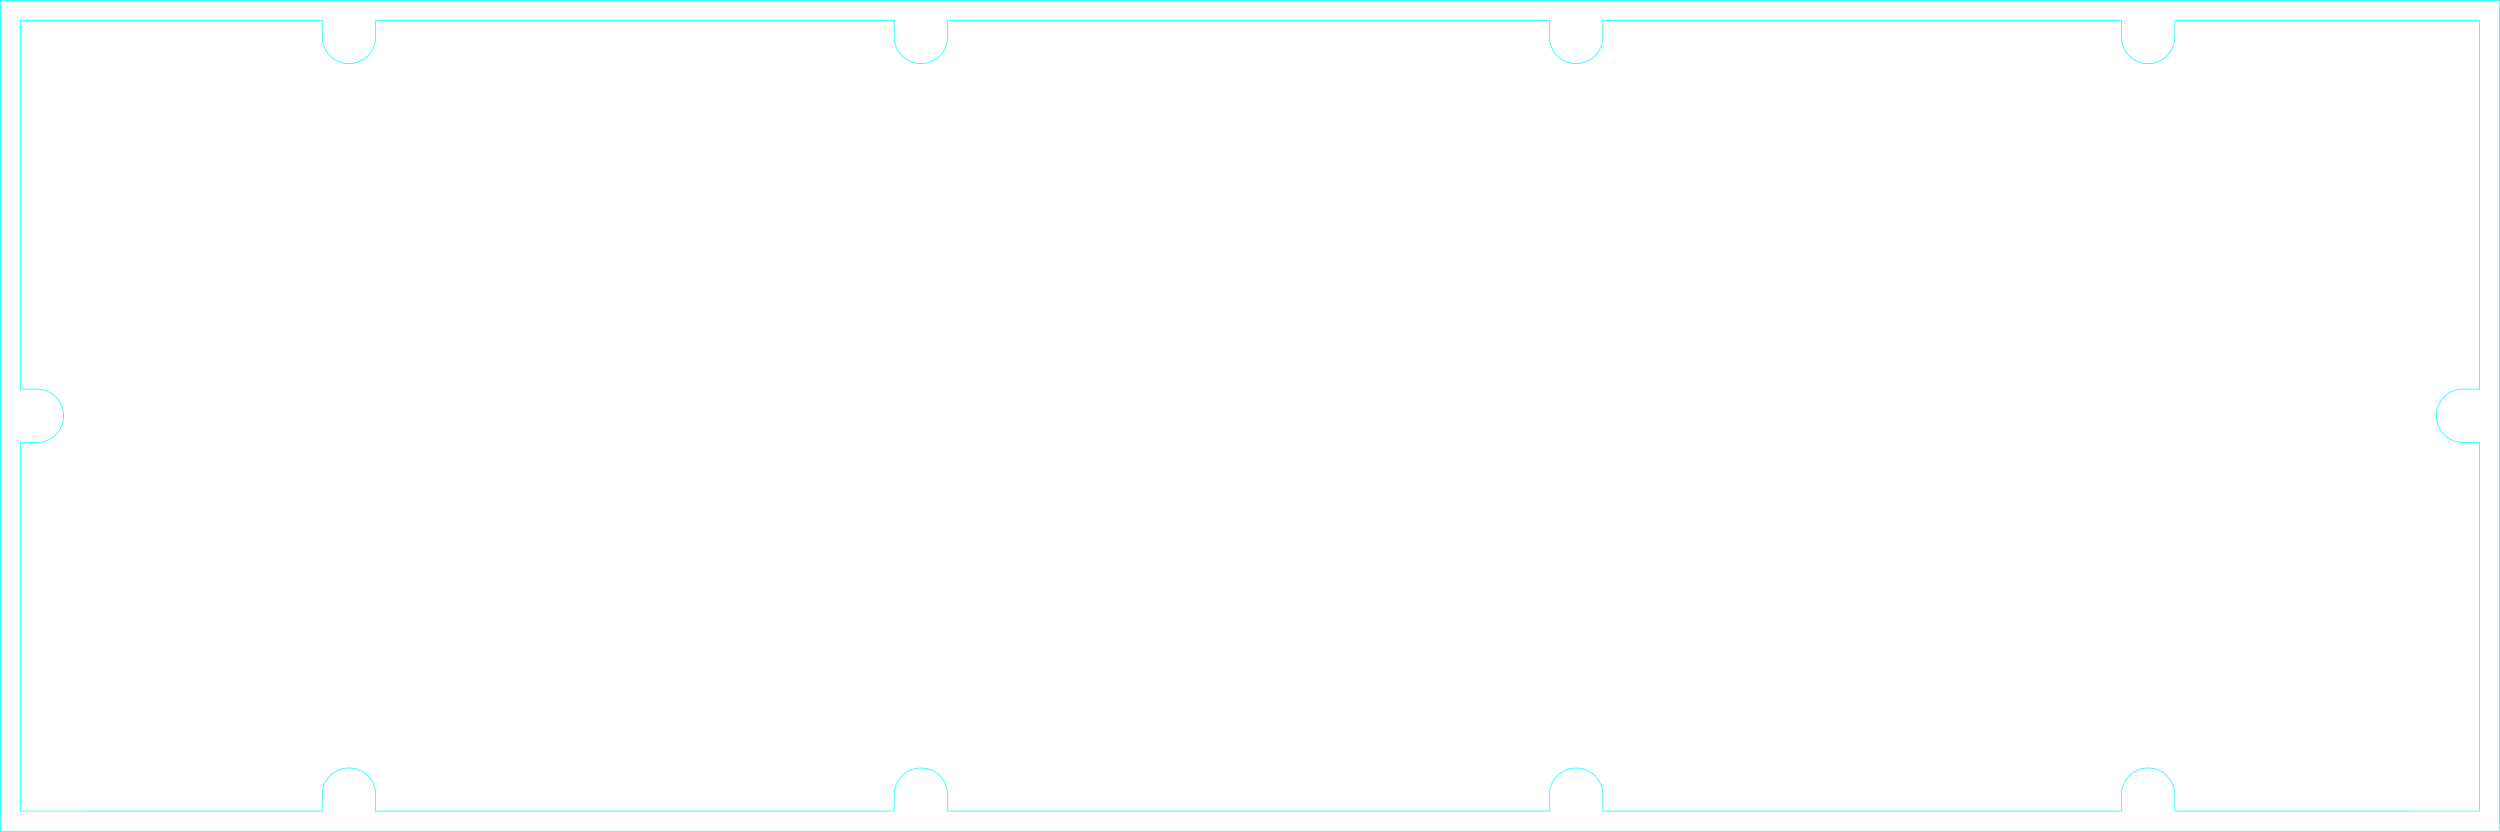
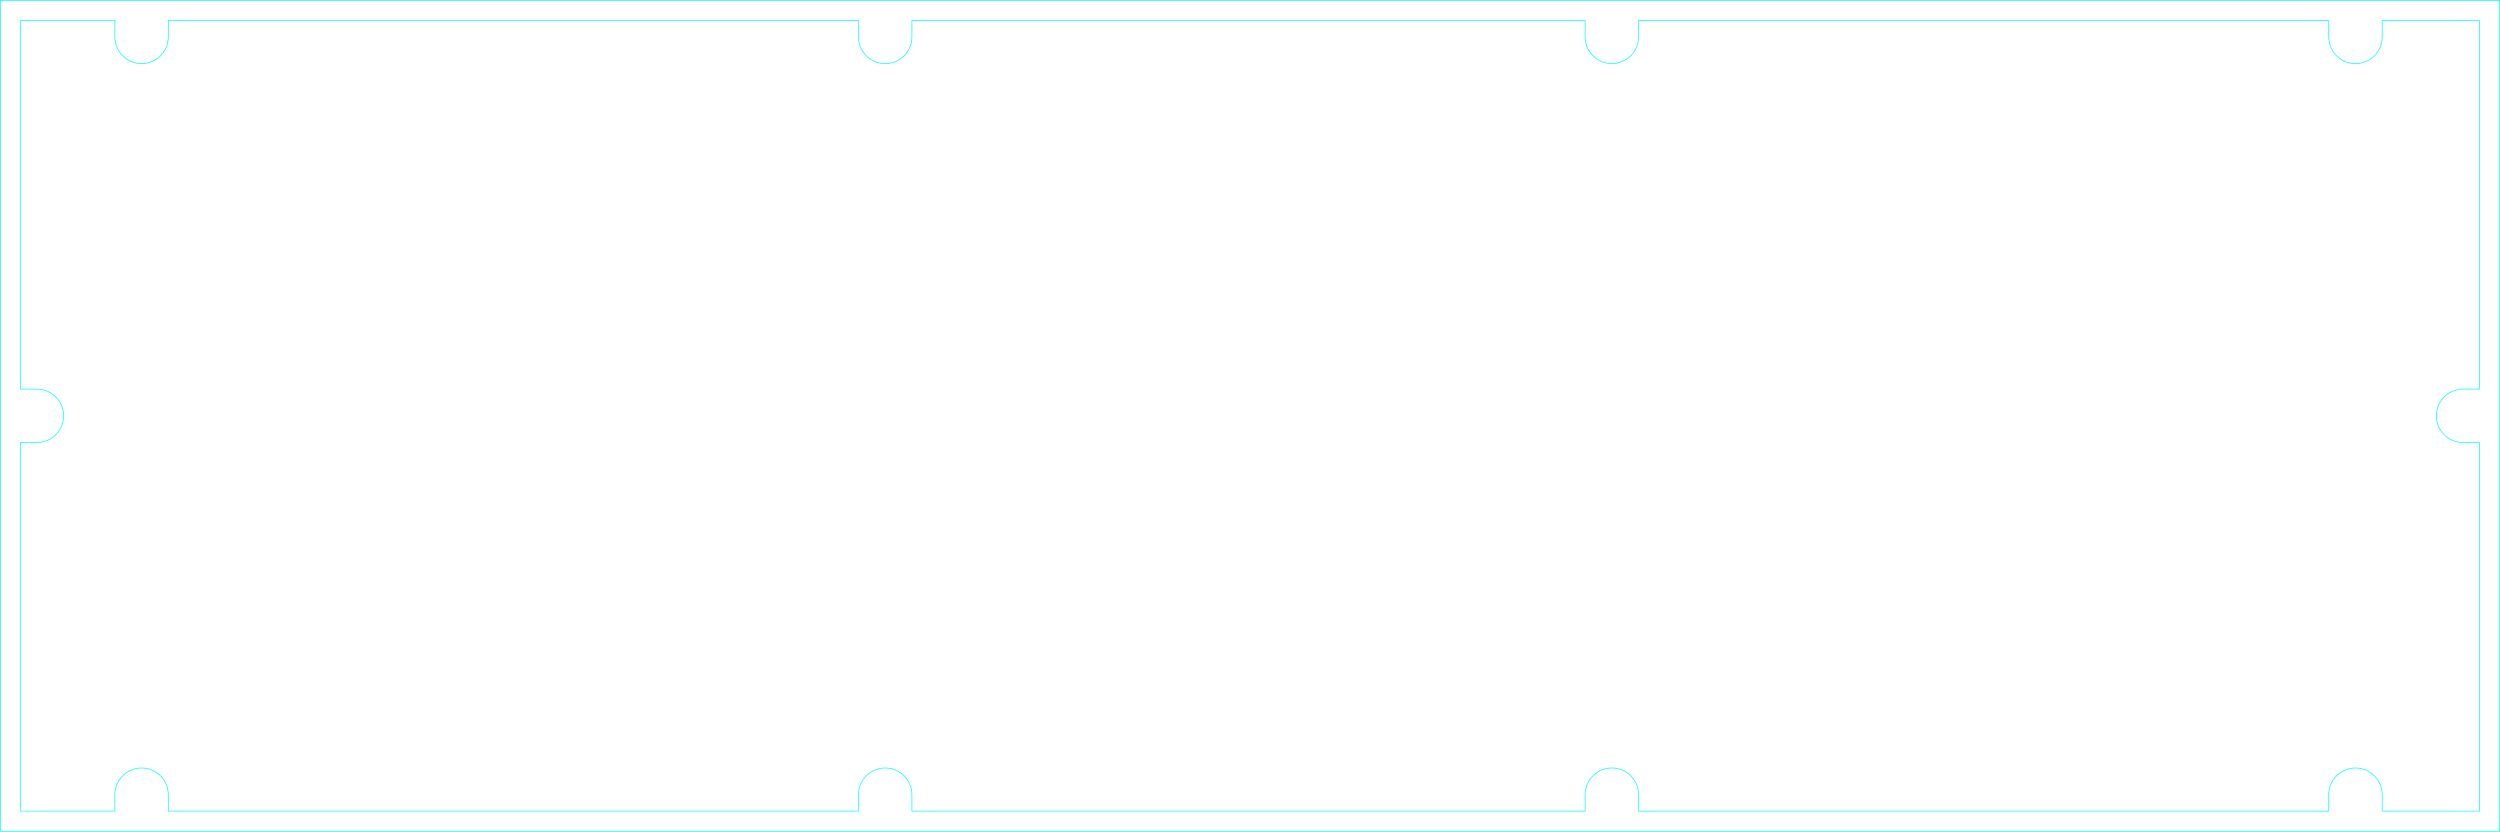
- <svg xmlns="http://www.w3.org/2000/svg" version="1.1" width="349.648mm" height="116.313mm" viewBox="0 0 3.4964801e+08 1.1631301e+08" id="svg6032">
+ <svg xmlns="http://www.w3.org/2000/svg" version="1.1" width="349.648mm" height="116.313mm" viewBox="0 0 3.4964801e+08 1.1631302e+08" id="svg6032">
  <defs id="defs6036">
    </defs>
  <g id="layer9" style="display:inline" transform="translate(-250218980,-296630000)">
    <g id="layer7" style="display:inline">
-       <path id="rect409-54" style="display:inline;fill:none;stroke:#00ffff;stroke-width:101349;stroke-opacity:1" d="M 250269650,296680690 H 599816300 V 412892350 H 250269650 Z m 296642970,2816560 v 2293020 c 0,244880 24060,489170 71830,729340 47780,240180 119030,475080 212750,701320 93710,226240 209420,442720 345470,646330 136050,203620 291770,393370 464930,566520 173150,173160 362910,328880 566520,464930 203610,136050 420090,251760 646330,345480 226240,93710 461140,164960 701320,212740 240170,47770 484460,71830 729340,71830 244880,0 489170,-24060 729340,-71830 240180,-47780 475080,-119030 701320,-212740 226240,-93720 442720,-209430 646330,-345480 203620,-136050 393370,-291770 566520,-464930 173160,-173150 328880,-362900 464930,-566520 136050,-203610 251760,-420090 345480,-646330 93710,-226240 164960,-461140 212740,-701320 47770,-240170 71830,-484460 71830,-729340 v -2293020 h 42608370 l -2990,51551860 h -2292490 c -244880,0 -489170,24060 -729340,71830 -240180,47780 -475080,119030 -701320,212750 -226240,93710 -442720,209420 -646330,345470 -203620,136050 -393370,291770 -566520,464930 -173160,173150 -328880,362910 -464930,566520 -136050,203610 -251760,420090 -345480,646330 -93710,226240 -164960,461140 -212740,701320 -47770,240170 -71830,484460 -71830,729340 0,244880 24060,489170 71830,729340 47780,240180 119030,475080 212740,701320 93720,226240 209430,442720 345480,646330 136050,203620 291770,393370 464930,566520 173150,173160 362900,328880 566520,464930 203610,136050 420090,251760 646330,345480 226240,93710 461140,164960 701320,212740 240170,47770 484460,71830 729340,71830 h 2292490 l 2990,51548680 -42608370,-4000 v -2293050 c 0,-244880 -24060,-489170 -71830,-729340 -47780,-240180 -119030,-475080 -212750,-701320 -93710,-226240 -209420,-442720 -345470,-646330 -136050,-203620 -291770,-393370 -464930,-566520 -173150,-173160 -362910,-328880 -566520,-464930 -203610,-136050 -420090,-251760 -646330,-345480 -226240,-93710 -461140,-164960 -701320,-212740 -240170,-47770 -484460,-71830 -729340,-71830 -244880,0 -489170,24060 -729340,71830 -240180,47780 -475080,119030 -701320,212740 -226240,93720 -442720,209430 -646330,345480 -203620,136050 -393370,291770 -566520,464930 -173160,173150 -328880,362900 -464930,566520 -136050,203610 -251760,420090 -345480,646330 -93710,226240 -164960,461140 -212740,701320 -47770,240170 -71830,484460 -71830,729340 v 2293050 h -72523020 v -2293050 c 0,-244880 -24060,-489170 -71830,-729340 -47780,-240180 -119030,-475080 -212750,-701320 -93710,-226240 -209420,-442720 -345470,-646330 -136050,-203620 -291770,-393370 -464930,-566520 -173150,-173160 -362910,-328880 -566520,-464930 -203610,-136050 -420090,-251760 -646330,-345480 -226240,-93710 -461140,-164960 -701320,-212740 -240170,-47770 -484460,-71830 -729340,-71830 -244880,0 -489170,24060 -729340,71830 -240180,47780 -475080,119030 -701320,212740 -226240,93720 -442720,209430 -646330,345480 -203620,136050 -393370,291770 -566520,464930 -173160,173150 -328880,362900 -464930,566520 -136050,203610 -251760,420090 -345480,646330 -93710,226240 -164960,461140 -212740,701320 -47770,240170 -71830,484460 -71830,729340 v 2293050 h -84155020 v -2293050 c 0,-244880 -24060,-489170 -71830,-729340 -47780,-240180 -119030,-475080 -212750,-701320 -93710,-226240 -209420,-442720 -345470,-646330 -136050,-203620 -291770,-393370 -464930,-566520 -173150,-173160 -362910,-328880 -566520,-464930 -203610,-136050 -420090,-251760 -646330,-345480 -226240,-93710 -461140,-164960 -701320,-212740 -240170,-47770 -484460,-71830 -729340,-71830 -244880,0 -489170,24060 -729340,71830 -240180,47780 -475080,119030 -701320,212740 -226240,93720 -442720,209430 -646330,345480 -203620,136050 -393370,291770 -566520,464930 -173160,173150 -328880,362900 -464930,566520 -136050,203610 -251760,420090 -345480,646330 -93710,226240 -164960,461140 -212740,701320 -47770,240170 -71830,484460 -71830,729340 v 2293050 h -72523020 v -2293050 c 0,-244880 -24060,-489170 -71830,-729340 -47780,-240180 -119030,-475080 -212750,-701320 -93710,-226240 -209420,-442720 -345470,-646330 -136050,-203620 -291770,-393370 -464930,-566520 -173150,-173160 -362910,-328880 -566520,-464930 -203610,-136050 -420090,-251760 -646330,-345480 -226240,-93710 -461140,-164960 -701320,-212740 -240170,-47770 -484460,-71830 -729340,-71830 -244880,0 -489170,24060 -729340,71830 -240180,47780 -475080,119030 -701320,212740 -226240,93720 -442720,209430 -646330,345480 -203620,136050 -393370,291770 -566520,464930 -173160,173150 -328880,362900 -464930,566520 -136050,203610 -251760,420090 -345480,646330 -93710,226240 -164960,461140 -212740,701320 -47770,240170 -71830,484460 -71830,729340 v 2293050 l -42194130,4000 -1000,-51548690 h 2292500 c 244880,0 489170,-24060 729340,-71830 240180,-47780 475080,-119030 701320,-212750 226240,-93710 442720,-209420 646330,-345470 203620,-136050 393370,-291770 566520,-464930 173160,-173150 328880,-362910 464930,-566520 136050,-203610 251760,-420090 345480,-646330 93710,-226240 164960,-461140 212740,-701320 47770,-240170 71830,-484460 71830,-729340 0,-244880 -24060,-489170 -71830,-729340 -47780,-240180 -119030,-475080 -212740,-701320 -93720,-226240 -209430,-442720 -345480,-646330 -136050,-203620 -291770,-393370 -464930,-566520 -173150,-173160 -362900,-328880 -566520,-464930 -203610,-136050 -420090,-251760 -646330,-345480 -226240,-93710 -461140,-164960 -701320,-212740 -240170,-47770 -484460,-71830 -729340,-71830 h -2292500 l 1000,-51551850 h 42194130 v 2293020 c 0,244880 24060,489170 71830,729340 47780,240180 119030,475080 212750,701320 93710,226240 209420,442720 345470,646330 136050,203620 291770,393370 464930,566520 173150,173160 362910,328880 566520,464930 203610,136050 420090,251760 646330,345480 226240,93710 461140,164960 701320,212740 240170,47770 484460,71830 729340,71830 244880,0 489170,-24060 729340,-71830 240180,-47780 475080,-119030 701320,-212740 226240,-93720 442720,-209430 646330,-345480 203620,-136050 393370,-291770 566520,-464930 173160,-173150 328880,-362900 464930,-566520 136050,-203610 251760,-420090 345480,-646330 93710,-226240 164960,-461140 212740,-701320 47770,-240170 71830,-484460 71830,-729340 v -2293020 h 72523020 v 2293020 c 0,244880 24060,489170 71830,729340 47780,240180 119030,475080 212750,701320 93710,226240 209420,442720 345470,646330 136050,203620 291770,393370 464930,566520 173150,173160 362910,328880 566520,464930 203610,136050 420090,251760 646330,345480 226240,93710 461140,164960 701320,212740 240170,47770 484460,71830 729340,71830 244880,0 489170,-24060 729340,-71830 240180,-47780 475080,-119030 701320,-212740 226240,-93720 442720,-209430 646330,-345480 203620,-136050 393370,-291770 566520,-464930 173160,-173150 328880,-362900 464930,-566520 136050,-203610 251760,-420090 345480,-646330 93710,-226240 164960,-461140 212740,-701320 47770,-240170 71830,-484460 71830,-729340 v -2293020 h 84155020 v 2293020 c 0,244880 24060,489170 71830,729340 47780,240180 119030,475080 212750,701320 93710,226240 209420,442720 345470,646330 136050,203620 291770,393370 464930,566520 173150,173160 362910,328880 566520,464930 203610,136050 420090,251760 646330,345480 226240,93710 461140,164960 701320,212740 240170,47770 484460,71830 729340,71830 244880,0 489170,-24060 729340,-71830 240180,-47780 475080,-119030 701320,-212740 226240,-93720 442720,-209430 646330,-345480 203620,-136050 393370,-291770 566520,-464930 173160,-173150 328880,-362900 464930,-566520 136050,-203610 251760,-420090 345480,-646330 93710,-226240 164960,-461140 212740,-701320 47770,-240170 71830,-484460 71830,-729340 v -2293020 z" />
+       <path id="rect409-54" style="display:inline;fill:none;stroke:#00ffff;stroke-width:101349;stroke-opacity:1" d="M 250269650,296680690 H 599816300 V 412892350 H 250269650 Z m 325642850,2816560 v 2293020 c 0,244880 24060,489170 71830,729340 47780,240180 119030,475080 212750,701320 93710,226240 209420,442720 345470,646330 136050,203620 291770,393370 464930,566520 173150,173160 362910,328880 566520,464930 203610,136050 420090,251760 646330,345480 226240,93710 461140,164960 701320,212740 240170,47770 484460,71830 729340,71830 244880,0 489170,-24060 729340,-71830 240180,-47780 475080,-119030 701320,-212740 226240,-93720 442720,-209430 646330,-345480 203620,-136050 393370,-291770 566520,-464930 173160,-173150 328880,-362900 464930,-566520 136050,-203610 251760,-420090 345480,-646330 93710,-226240 164960,-461140 212740,-701320 47770,-240170 71830,-484460 71830,-729340 v -2293020 h 13608490 l -2990,51551860 h -2292490 c -244880,0 -489170,24060 -729340,71830 -240180,47780 -475080,119030 -701320,212750 -226240,93710 -442720,209420 -646330,345470 -203620,136050 -393370,291770 -566520,464930 -173160,173150 -328880,362910 -464930,566520 -136050,203610 -251760,420090 -345480,646330 -93710,226240 -164960,461140 -212740,701320 -47770,240170 -71830,484460 -71830,729340 0,244880 24060,489170 71830,729340 47780,240180 119030,475080 212740,701320 93720,226240 209430,442720 345480,646330 136050,203620 291770,393370 464930,566520 173150,173160 362900,328880 566520,464930 203610,136050 420090,251760 646330,345480 226240,93710 461140,164960 701320,212740 240170,47770 484460,71830 729340,71830 h 2292490 l 2990,51548680 -13608490,-4000 v -2293050 c 0,-244880 -24060,-489170 -71830,-729340 -47780,-240180 -119030,-475080 -212750,-701320 -93710,-226240 -209420,-442720 -345470,-646330 -136050,-203620 -291770,-393370 -464930,-566520 -173150,-173160 -362910,-328880 -566520,-464930 -203610,-136050 -420090,-251760 -646330,-345480 -226240,-93710 -461140,-164960 -701320,-212740 -240170,-47770 -484460,-71830 -729340,-71830 -244880,0 -489170,24060 -729340,71830 -240180,47780 -475080,119030 -701320,212740 -226240,93720 -442720,209430 -646330,345480 -203620,136050 -393370,291770 -566520,464930 -173160,173150 -328880,362900 -464930,566520 -136050,203610 -251760,420090 -345480,646330 -93710,226240 -164960,461140 -212740,701320 -47770,240170 -71830,484460 -71830,729340 v 2293050 h -96523020 v -2293050 c 0,-244880 -24060,-489170 -71830,-729340 -47780,-240180 -119030,-475080 -212750,-701320 -93710,-226240 -209420,-442720 -345470,-646330 -136050,-203620 -291770,-393370 -464930,-566520 -173150,-173160 -362910,-328880 -566520,-464930 -203610,-136050 -420090,-251760 -646330,-345480 -226240,-93710 -461140,-164960 -701320,-212740 -240170,-47770 -484460,-71830 -729340,-71830 -244880,0 -489170,24060 -729340,71830 -240180,47780 -475080,119030 -701320,212740 -226240,93720 -442720,209430 -646330,345480 -203620,136050 -393370,291770 -566520,464930 -173160,173150 -328880,362900 -464930,566520 -136050,203610 -251760,420090 -345480,646330 -93710,226240 -164960,461140 -212740,701320 -47770,240170 -71830,484460 -71830,729340 v 2293050 h -94155030 v -2293050 c 0,-244880 -24060,-489170 -71830,-729340 -47780,-240180 -119030,-475080 -212750,-701320 -93710,-226240 -209420,-442720 -345470,-646330 -136050,-203620 -291770,-393370 -464930,-566520 -173150,-173160 -362910,-328880 -566520,-464930 -203610,-136050 -420090,-251760 -646330,-345480 -226240,-93710 -461140,-164960 -701320,-212740 -240170,-47770 -484460,-71830 -729340,-71830 -244880,0 -489170,24060 -729340,71830 -240180,47780 -475080,119030 -701320,212740 -226240,93720 -442720,209430 -646330,345480 -203620,136050 -393370,291770 -566520,464930 -173160,173150 -328880,362900 -464930,566520 -136050,203610 -251760,420090 -345480,646330 -93710,226240 -164960,461140 -212740,701320 -47770,240170 -71830,484460 -71830,729340 v 2293050 h -96523020 v -2293050 c 0,-244880 -24060,-489170 -71830,-729340 -47780,-240180 -119030,-475080 -212750,-701320 -93710,-226240 -209420,-442720 -345470,-646330 -136050,-203620 -291770,-393370 -464930,-566520 -173150,-173160 -362910,-328880 -566520,-464930 -203610,-136050 -420090,-251760 -646330,-345480 -226240,-93710 -461140,-164960 -701320,-212740 -240170,-47770 -484460,-71830 -729340,-71830 -244880,0 -489170,24060 -729340,71830 -240180,47780 -475080,119030 -701320,212740 -226240,93720 -442720,209430 -646330,345480 -203620,136050 -393370,291770 -566520,464930 -173160,173150 -328880,362900 -464930,566520 -136050,203610 -251760,420090 -345480,646330 -93710,226240 -164960,461140 -212740,701320 -47770,240170 -71830,484460 -71830,729340 v 2293050 l -13194000,4000 -1000,-51548690 h 2292500 c 244880,0 489170,-24060 729340,-71830 240180,-47780 475080,-119030 701320,-212750 226240,-93710 442720,-209420 646330,-345470 203620,-136050 393370,-291770 566520,-464930 173160,-173150 328880,-362910 464930,-566520 136050,-203610 251760,-420090 345480,-646330 93710,-226240 164960,-461140 212740,-701320 47770,-240170 71830,-484460 71830,-729340 0,-244880 -24060,-489170 -71830,-729340 -47780,-240180 -119030,-475080 -212740,-701320 -93720,-226240 -209430,-442720 -345480,-646330 -136050,-203620 -291770,-393370 -464930,-566520 -173150,-173160 -362900,-328880 -566520,-464930 -203610,-136050 -420090,-251760 -646330,-345480 -226240,-93710 -461140,-164960 -701320,-212740 -240170,-47770 -484460,-71830 -729340,-71830 h -2292500 l 1000,-51551850 h 13194000 v 2293020 c 0,244880 24060,489170 71830,729340 47780,240180 119030,475080 212750,701320 93710,226240 209420,442720 345470,646330 136050,203620 291770,393370 464930,566520 173150,173160 362910,328880 566520,464930 203610,136050 420090,251760 646330,345480 226240,93710 461140,164960 701320,212740 240170,47770 484460,71830 729340,71830 244880,0 489170,-24060 729340,-71830 240180,-47780 475080,-119030 701320,-212740 226240,-93720 442720,-209430 646330,-345480 203620,-136050 393370,-291770 566520,-464930 173160,-173150 328880,-362900 464930,-566520 136050,-203610 251760,-420090 345480,-646330 93710,-226240 164960,-461140 212740,-701320 47770,-240170 71830,-484460 71830,-729340 v -2293020 h 96523020 v 2293020 c 0,244880 24060,489170 71830,729340 47780,240180 119030,475080 212750,701320 93710,226240 209420,442720 345470,646330 136050,203620 291770,393370 464930,566520 173150,173160 362910,328880 566520,464930 203610,136050 420090,251760 646330,345480 226240,93710 461140,164960 701320,212740 240170,47770 484460,71830 729340,71830 244880,0 489170,-24060 729340,-71830 240180,-47780 475080,-119030 701320,-212740 226240,-93720 442720,-209430 646330,-345480 203620,-136050 393370,-291770 566520,-464930 173160,-173150 328880,-362900 464930,-566520 136050,-203610 251760,-420090 345480,-646330 93710,-226240 164960,-461140 212740,-701320 47770,-240170 71830,-484460 71830,-729340 v -2293020 h 94155030 v 2293020 c 0,244880 24060,489170 71830,729340 47780,240180 119030,475080 212750,701320 93710,226240 209420,442720 345470,646330 136050,203620 291770,393370 464930,566520 173150,173160 362910,328880 566520,464930 203610,136050 420090,251760 646330,345480 226240,93710 461140,164960 701320,212740 240170,47770 484460,71830 729340,71830 244880,0 489170,-24060 729340,-71830 240180,-47780 475080,-119030 701320,-212740 226240,-93720 442720,-209430 646330,-345480 203620,-136050 393370,-291770 566520,-464930 173160,-173150 328880,-362900 464930,-566520 136050,-203610 251760,-420090 345480,-646330 93710,-226240 164960,-461140 212740,-701320 47770,-240170 71830,-484460 71830,-729340 v -2293020 z" transform="translate(1.160084,7.576554)" />
    </g>
  </g>
</svg>
